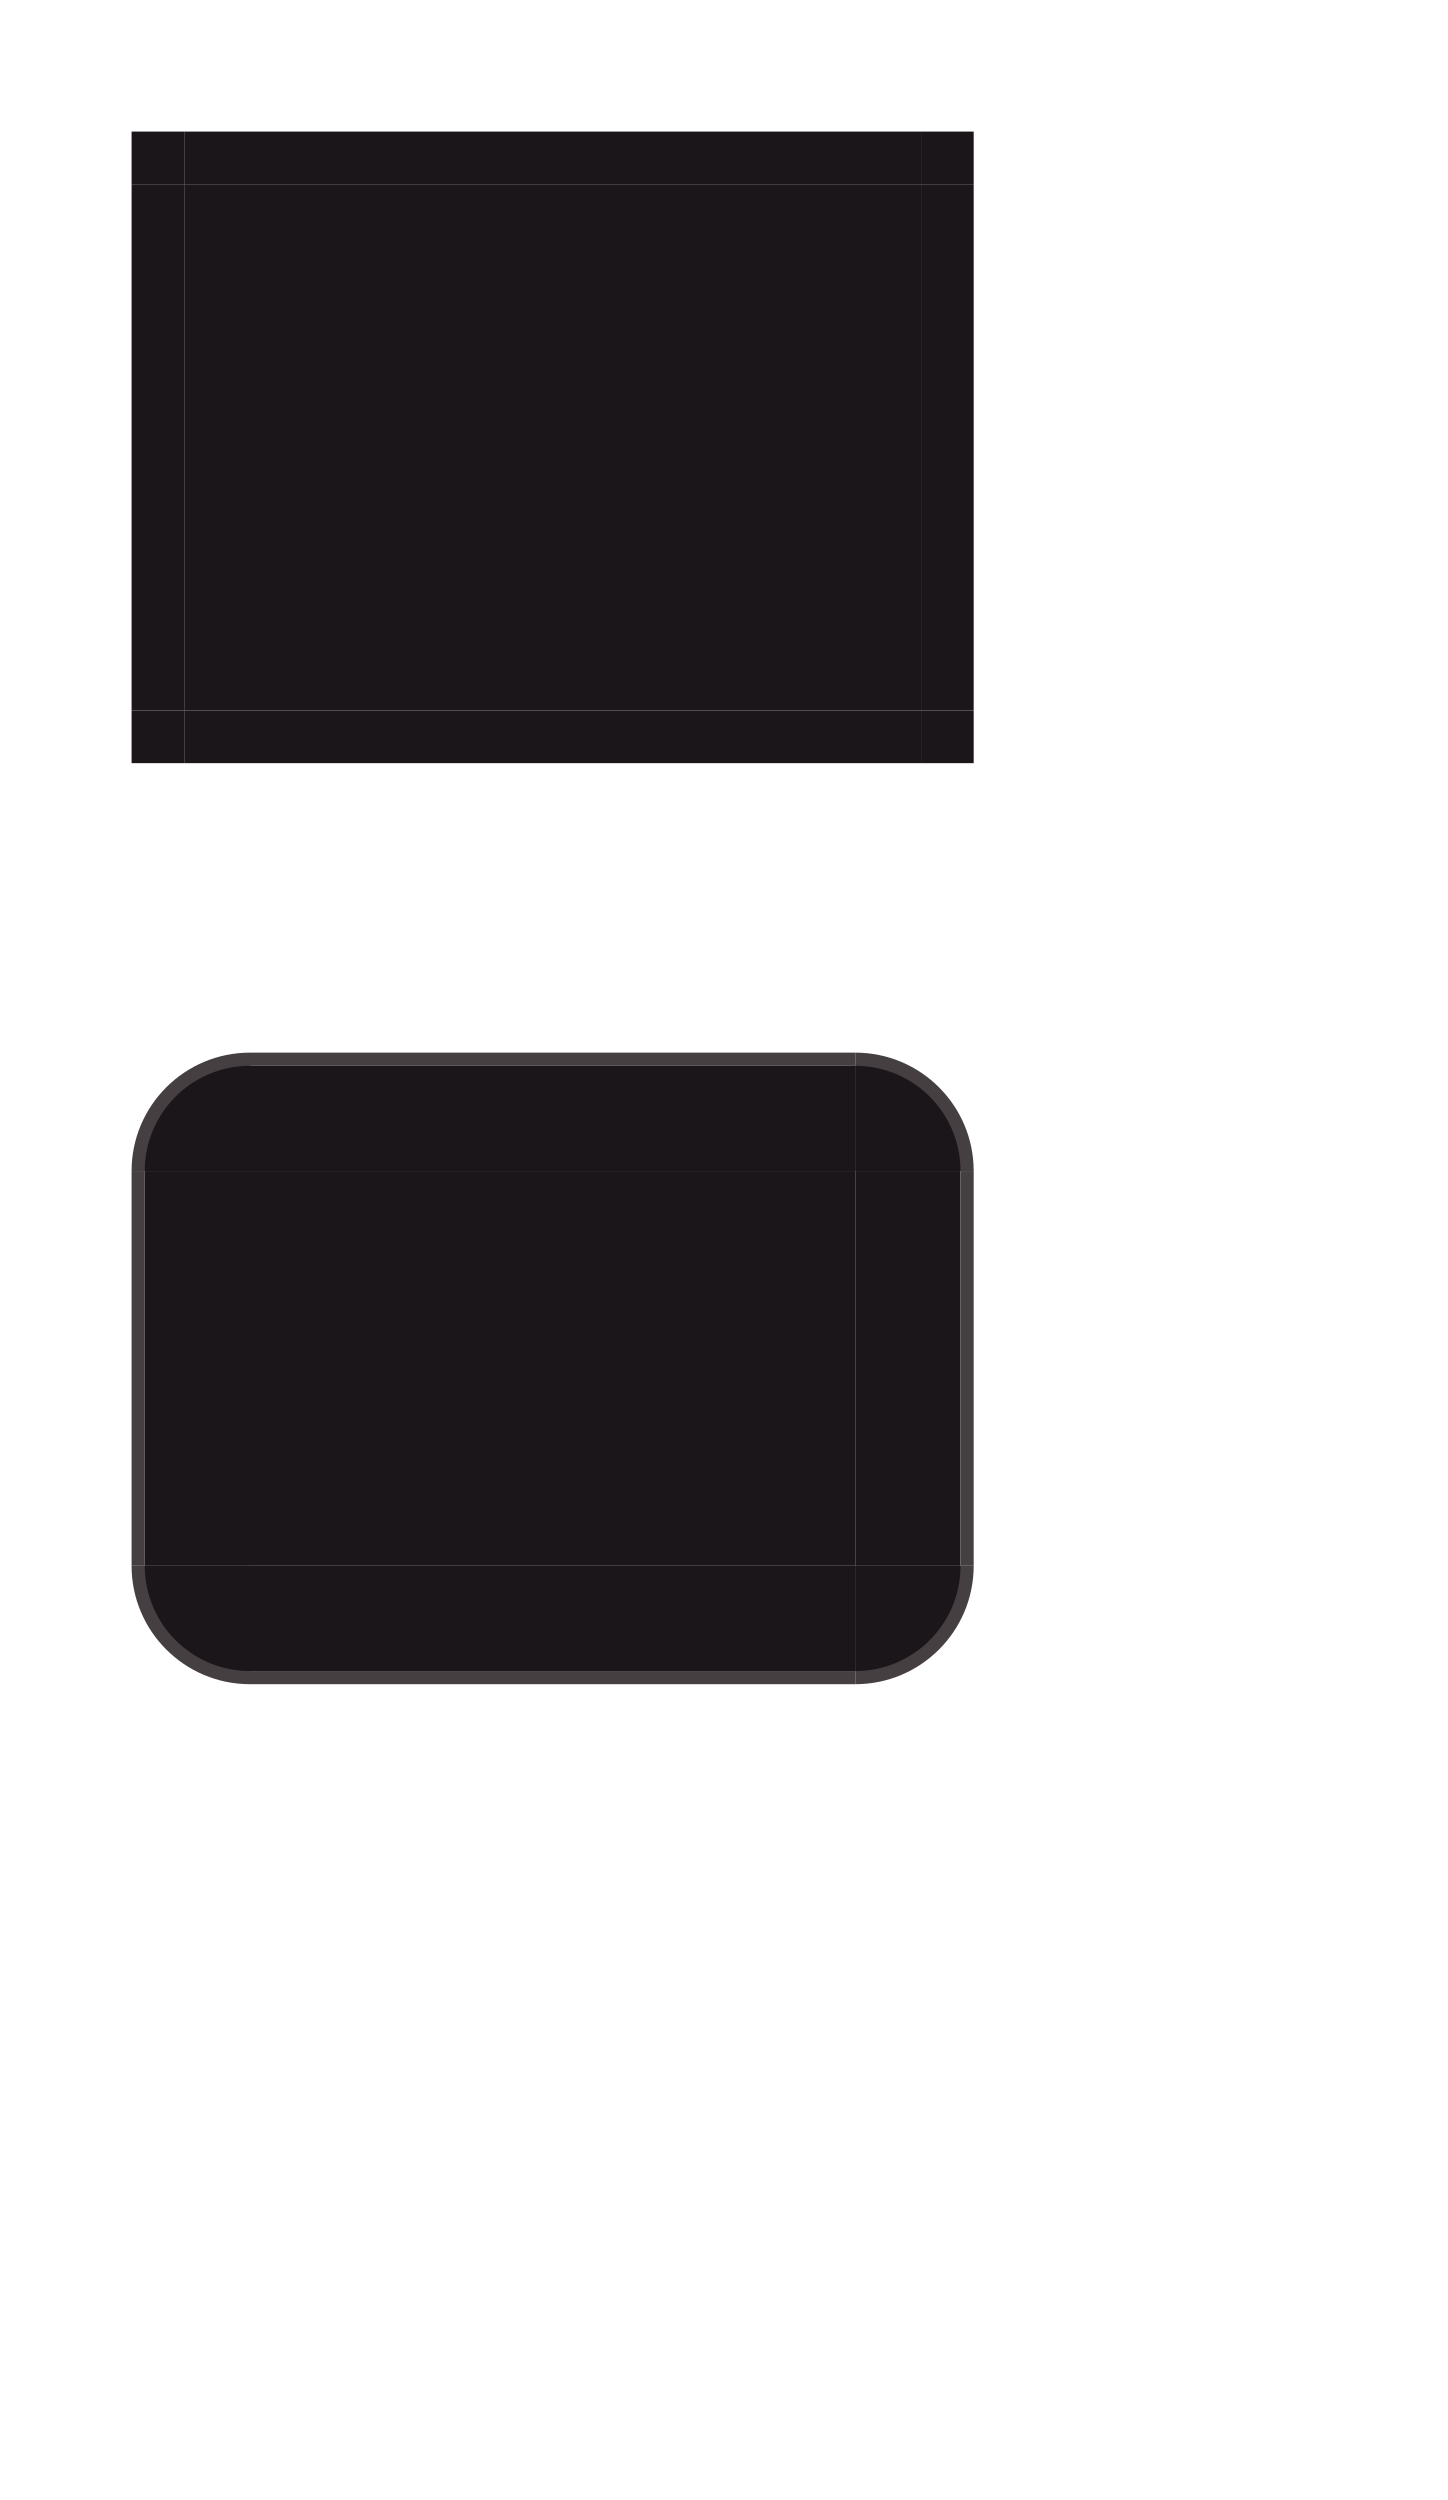
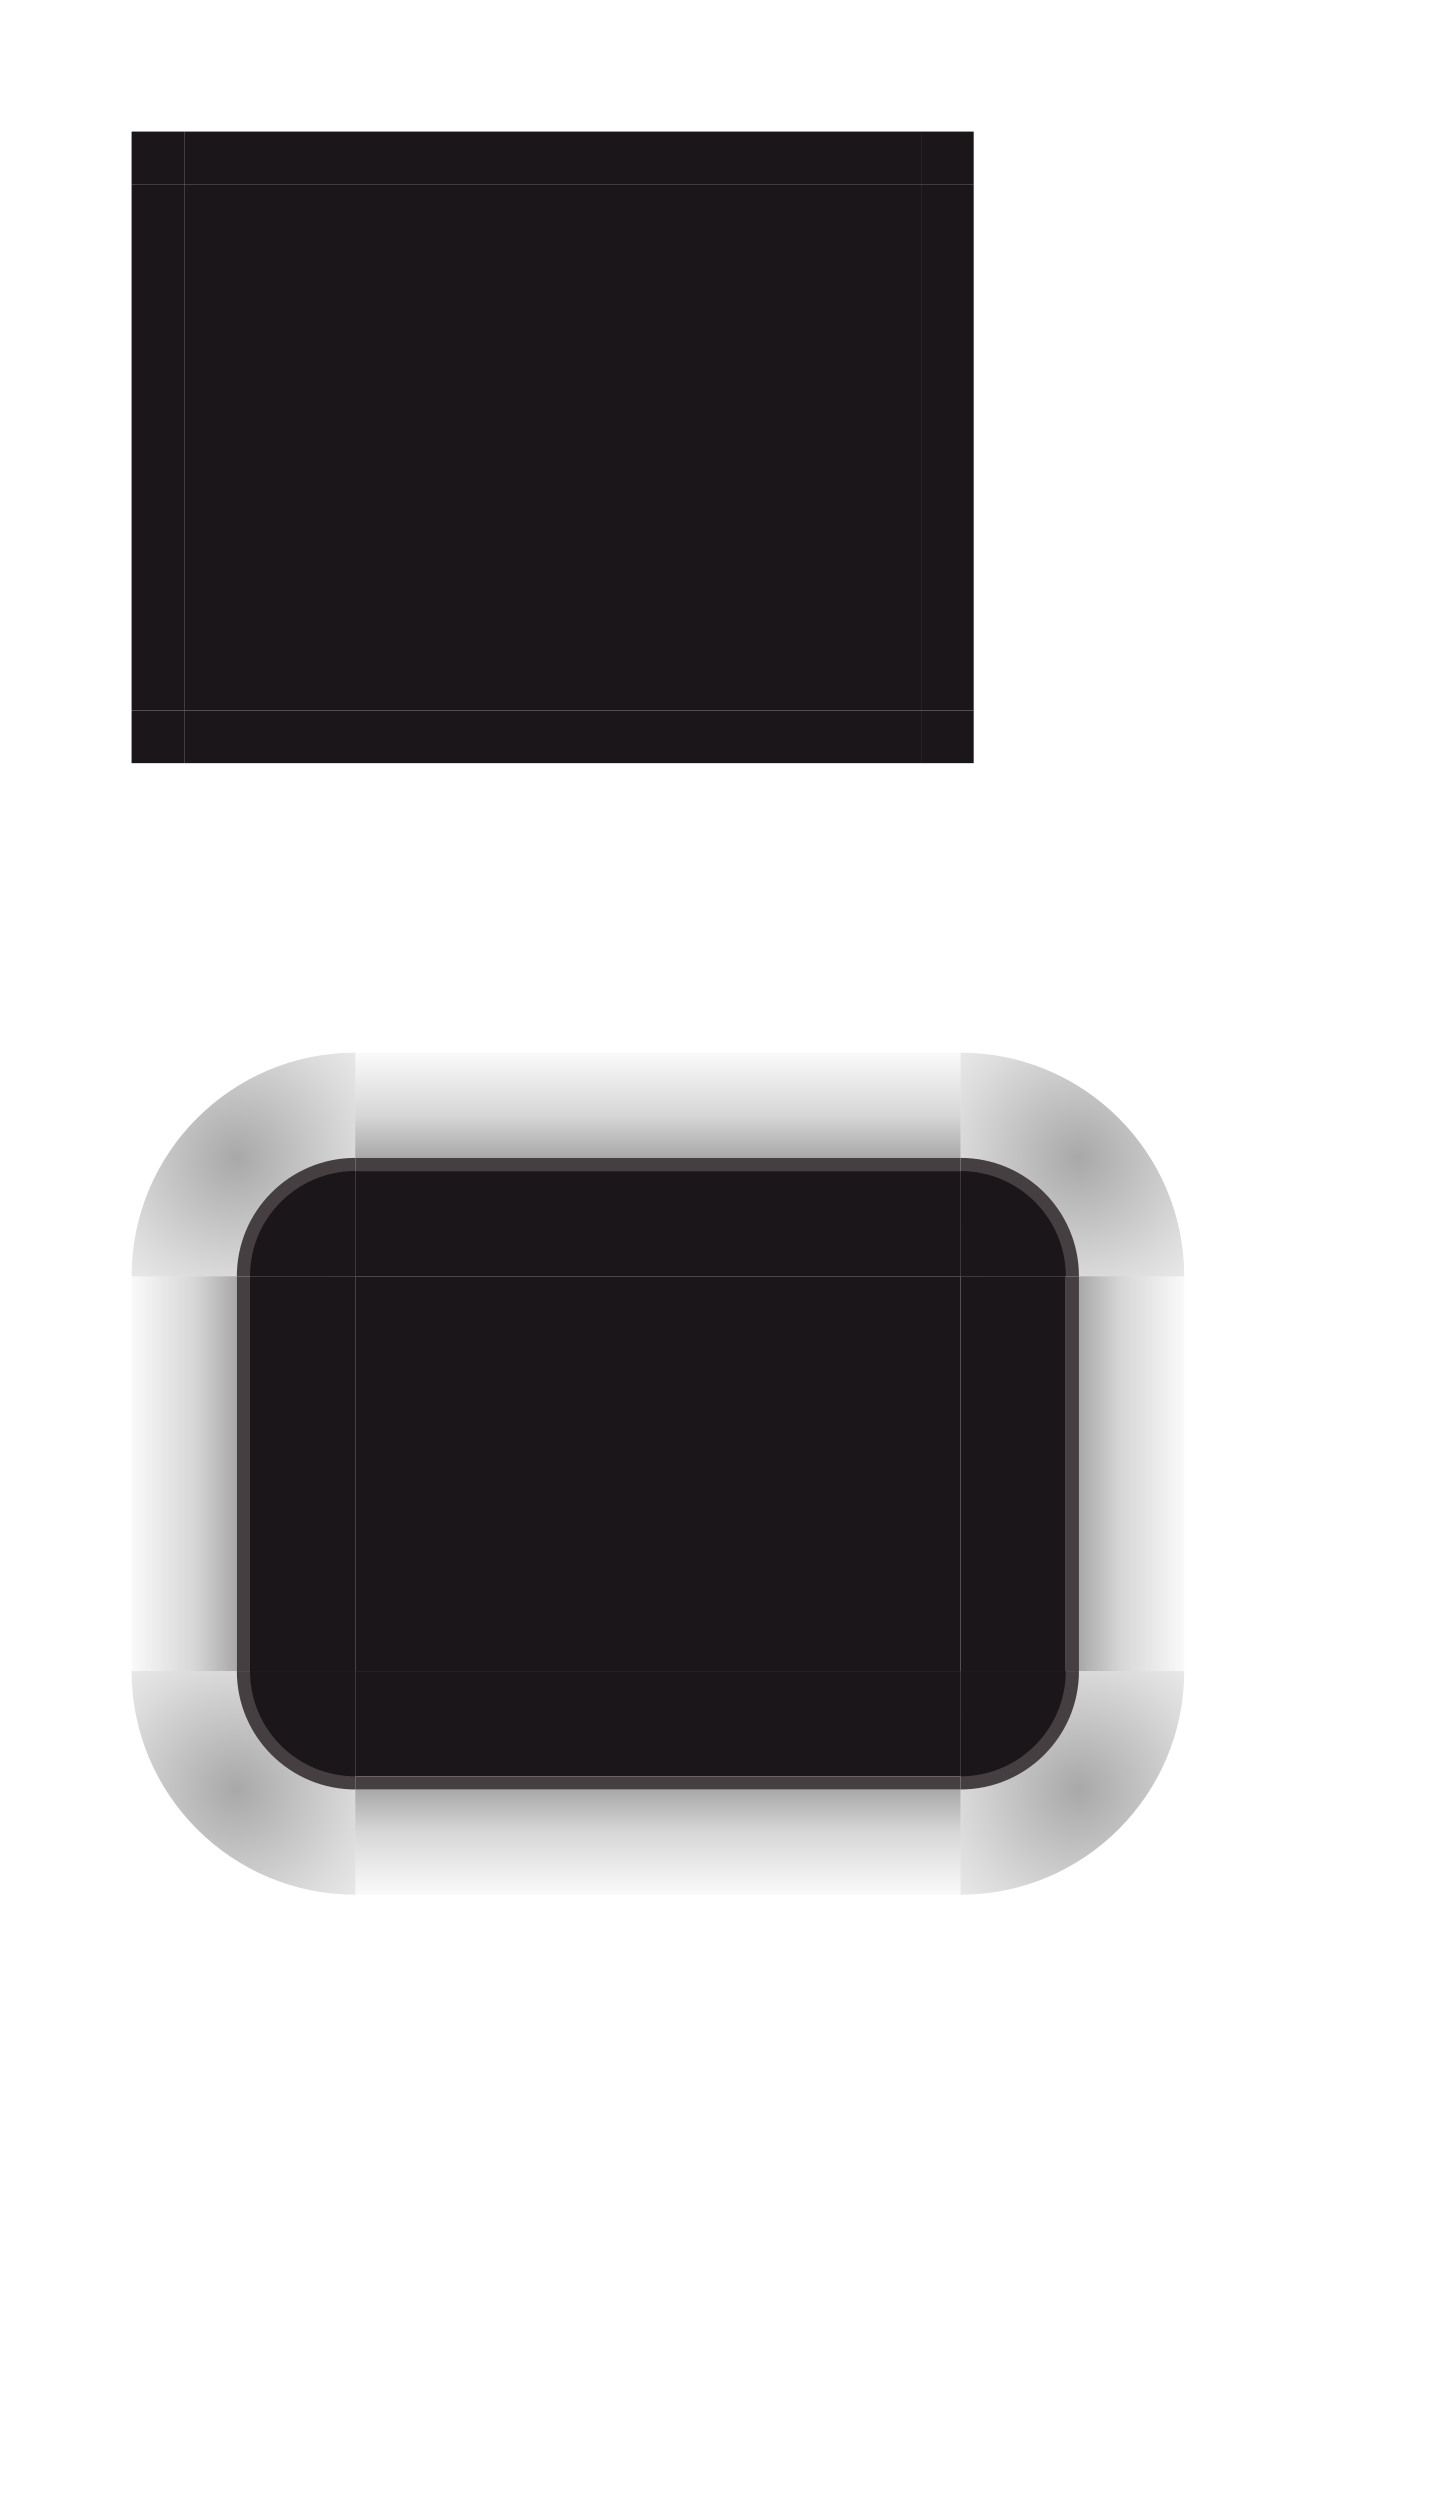
<svg xmlns="http://www.w3.org/2000/svg" width="110" height="190">
+   <defs>
+     <linearGradient id="md-sh-top" gradientUnits="userSpaceOnUse" x1="0" y1="0" x2="0" y2="8">
+       <stop offset="0" stop-color="#000" stop-opacity="0.02" />
+       <stop offset="0.6" stop-color="#000" stop-opacity="0.16" />
+       <stop offset="1" stop-color="#000" stop-opacity="0.34" />
+     </linearGradient>
+     <linearGradient id="md-sh-bottom" gradientUnits="userSpaceOnUse" x1="0" y1="9" x2="0" y2="17">
+       <stop offset="0" stop-color="#000" stop-opacity="0.34" />
+       <stop offset="0.4" stop-color="#000" stop-opacity="0.16" />
+       <stop offset="1" stop-color="#000" stop-opacity="0.02" />
+     </linearGradient>
+     <linearGradient id="md-sh-left" gradientUnits="userSpaceOnUse" x1="0" y1="0" x2="8" y2="0">
+       <stop offset="0" stop-color="#000" stop-opacity="0.02" />
+       <stop offset="0.6" stop-color="#000" stop-opacity="0.16" />
+       <stop offset="1" stop-color="#000" stop-opacity="0.34" />
+     </linearGradient>
+     <linearGradient id="md-sh-right" gradientUnits="userSpaceOnUse" x1="9" y1="0" x2="17" y2="0">
+       <stop offset="0" stop-color="#000" stop-opacity="0.34" />
+       <stop offset="0.4" stop-color="#000" stop-opacity="0.16" />
+       <stop offset="1" stop-color="#000" stop-opacity="0.02" />
+     </linearGradient>
+     <radialGradient id="md-sh-tl" gradientUnits="userSpaceOnUse" cx="8" cy="8" r="17">
+       <stop offset="0" stop-color="#000" stop-opacity="0.34" />
+       <stop offset="0.55" stop-color="#000" stop-opacity="0.14" />
+       <stop offset="1" stop-color="#000" stop-opacity="0" />
+     </radialGradient>
+     <radialGradient id="md-sh-tr" gradientUnits="userSpaceOnUse" cx="9" cy="8" r="17">
+       <stop offset="0" stop-color="#000" stop-opacity="0.34" />
+       <stop offset="0.55" stop-color="#000" stop-opacity="0.14" />
+       <stop offset="1" stop-color="#000" stop-opacity="0" />
+     </radialGradient>
+     <radialGradient id="md-sh-bl" gradientUnits="userSpaceOnUse" cx="8" cy="9" r="17">
+       <stop offset="0" stop-color="#000" stop-opacity="0.34" />
+       <stop offset="0.55" stop-color="#000" stop-opacity="0.14" />
+       <stop offset="1" stop-color="#000" stop-opacity="0" />
+     </radialGradient>
+     <radialGradient id="md-sh-br" gradientUnits="userSpaceOnUse" cx="9" cy="9" r="17">
+       <stop offset="0" stop-color="#000" stop-opacity="0.34" />
+       <stop offset="0.55" stop-color="#000" stop-opacity="0.14" />
+       <stop offset="1" stop-color="#000" stop-opacity="0" />
+     </radialGradient>
+   </defs>
  <g id="topleft">
    <rect x="10" y="10" width="4" height="4" fill="#1A1619" />
  </g>
  <g id="top">
    <rect x="14" y="10" width="56" height="4" fill="#1A1619" />
  </g>
  <g id="topright">
    <rect x="70" y="10" width="4" height="4" fill="#1A1619" />
  </g>
  <g id="left">
    <rect x="10" y="14" width="4" height="40" fill="#1A1619" />
  </g>
  <g id="center">
    <rect x="14" y="14" width="56" height="40" fill="#1A1619" />
  </g>
  <g id="right">
    <rect x="70" y="14" width="4" height="40" fill="#1A1619" />
  </g>
  <g id="bottomleft">
    <rect x="10" y="54" width="4" height="4" fill="#1A1619" />
  </g>
  <g id="bottom">
    <rect x="14" y="54" width="56" height="4" fill="#1A1619" />
  </g>
  <g id="bottomright">
    <rect x="70" y="54" width="4" height="4" fill="#1A1619" />
  </g>
  <g id="hint-left-margin">
    <rect x="10" y="30" width="4" height="4" fill="#000" fill-opacity="0" />
  </g>
  <g id="hint-right-margin">
    <rect x="70" y="30" width="4" height="4" fill="#000" fill-opacity="0" />
  </g>
  <g id="hint-top-margin">
    <rect x="30" y="10" width="4" height="4" fill="#000" fill-opacity="0" />
  </g>
  <g id="hint-bottom-margin">
    <rect x="30" y="54" width="4" height="4" fill="#000" fill-opacity="0" />
  </g>
-   <g id="floating-topleft" transform="translate(10,80)">
-     <path d="M0,9 A9,9 0 0 1 9,0 L9,9 Z" fill="#453F42" />
-     <path d="M1,9 A8,8 0 0 1 9,1 L9,9 Z" fill="#1A1619" />
+   <g id="floating-tl" transform="translate(10,80)">
+     <path d="M0,17 A17,17 0 0 1 17,0 L17,17 Z" fill="url(#md-sh-tl)" />
+     <g transform="translate(8,8)">
+       <path d="M0,9 A9,9 0 0 1 9,0 L9,9 Z" fill="#453F42" />
+       <path d="M1,9 A8,8 0 0 1 9,1 L9,9 Z" fill="#1A1619" />
+     </g>
  </g>
-   <g id="floating-topright" transform="translate(65,80)">
-     <path d="M0,0 A9,9 0 0 1 9,9 L0,9 Z" fill="#453F42" />
-     <path d="M0,1 A8,8 0 0 1 8,9 L0,9 Z" fill="#1A1619" />
+   <g id="floating-tr" transform="translate(73,80)">
+     <path d="M0,0 A17,17 0 0 1 17,17 L0,17 Z" fill="url(#md-sh-tr)" />
+     <g transform="translate(0,8)">
+       <path d="M0,0 A9,9 0 0 1 9,9 L0,9 Z" fill="#453F42" />
+       <path d="M0,1 A8,8 0 0 1 8,9 L0,9 Z" fill="#1A1619" />
+     </g>
  </g>
-   <g id="floating-bottomleft" transform="translate(10,119)">
-     <path d="M0,0 A9,9 0 0 0 9,9 L9,0 Z" fill="#453F42" />
-     <path d="M1,0 A8,8 0 0 0 9,8 L9,0 Z" fill="#1A1619" />
+   <g id="floating-bl" transform="translate(10,127)">
+     <path d="M0,0 A17,17 0 0 0 17,17 L17,0 Z" fill="url(#md-sh-bl)" />
+     <g transform="translate(8,0)">
+       <path d="M0,0 A9,9 0 0 0 9,9 L9,0 Z" fill="#453F42" />
+       <path d="M1,0 A8,8 0 0 0 9,8 L9,0 Z" fill="#1A1619" />
+     </g>
  </g>
-   <g id="floating-bottomright" transform="translate(65,119)">
-     <path d="M9,0 A9,9 0 0 1 0,9 L0,0 Z" fill="#453F42" />
-     <path d="M8,0 A8,8 0 0 1 0,8 L0,0 Z" fill="#1A1619" />
+   <g id="floating-br" transform="translate(73,127)">
+     <path d="M17,0 A17,17 0 0 1 0,17 L0,0 Z" fill="url(#md-sh-br)" />
+     <g transform="translate(0,0)">
+       <path d="M9,0 A9,9 0 0 1 0,9 L0,0 Z" fill="#453F42" />
+       <path d="M8,0 A8,8 0 0 1 0,8 L0,0 Z" fill="#1A1619" />
+     </g>
  </g>
-   <g id="floating-top" transform="translate(19,80)">
-     <rect x="0" y="0" width="46" height="1" fill="#453F42" />
-     <rect x="0" y="1" width="46" height="8" fill="#1A1619" />
+   <g id="floating-top" transform="translate(27,80)">
+     <rect x="0" y="0" width="46" height="8" fill="url(#md-sh-top)" />
+     <rect x="0" y="8" width="46" height="1" fill="#453F42" />
+     <rect x="0" y="9" width="46" height="8" fill="#1A1619" />
  </g>
-   <g id="floating-bottom" transform="translate(19,119)">
+   <g id="floating-bottom" transform="translate(27,127)">
    <rect x="0" y="0" width="46" height="8" fill="#1A1619" />
    <rect x="0" y="8" width="46" height="1" fill="#453F42" />
+     <rect x="0" y="9" width="46" height="8" fill="url(#md-sh-bottom)" />
  </g>
-   <g id="floating-left" transform="translate(10,89)">
-     <rect x="0" y="0" width="1" height="30" fill="#453F42" />
-     <rect x="1" y="0" width="8" height="30" fill="#1A1619" />
+   <g id="floating-left" transform="translate(10,97)">
+     <rect x="0" y="0" width="8" height="30" fill="url(#md-sh-left)" />
+     <rect x="8" y="0" width="1" height="30" fill="#453F42" />
+     <rect x="9" y="0" width="8" height="30" fill="#1A1619" />
  </g>
-   <g id="floating-right" transform="translate(65,89)">
+   <g id="floating-right" transform="translate(73,97)">
    <rect x="0" y="0" width="8" height="30" fill="#1A1619" />
    <rect x="8" y="0" width="1" height="30" fill="#453F42" />
+     <rect x="9" y="0" width="8" height="30" fill="url(#md-sh-right)" />
  </g>
-   <g id="floating-center" transform="translate(19,89)">
+   <g id="floating-center" transform="translate(27,97)">
    <rect x="0" y="0" width="46" height="30" fill="#1A1619" />
  </g>
  <g id="floating-hint-left-margin">
-     <rect x="10" y="104" width="9" height="4" fill="#000" fill-opacity="0" />
+     <rect x="18" y="108" width="17" height="4" fill="#000" fill-opacity="0" />
  </g>
  <g id="floating-hint-right-margin">
-     <rect x="65" y="104" width="9" height="4" fill="#000" fill-opacity="0" />
+     <rect x="65" y="108" width="17" height="4" fill="#000" fill-opacity="0" />
  </g>
  <g id="floating-hint-top-margin">
-     <rect x="34" y="80" width="4" height="9" fill="#000" fill-opacity="0" />
+     <rect x="38" y="88" width="4" height="17" fill="#000" fill-opacity="0" />
  </g>
  <g id="floating-hint-bottom-margin">
-     <rect x="34" y="119" width="4" height="9" fill="#000" fill-opacity="0" />
+     <rect x="38" y="135" width="4" height="17" fill="#000" fill-opacity="0" />
  </g>
</svg>
